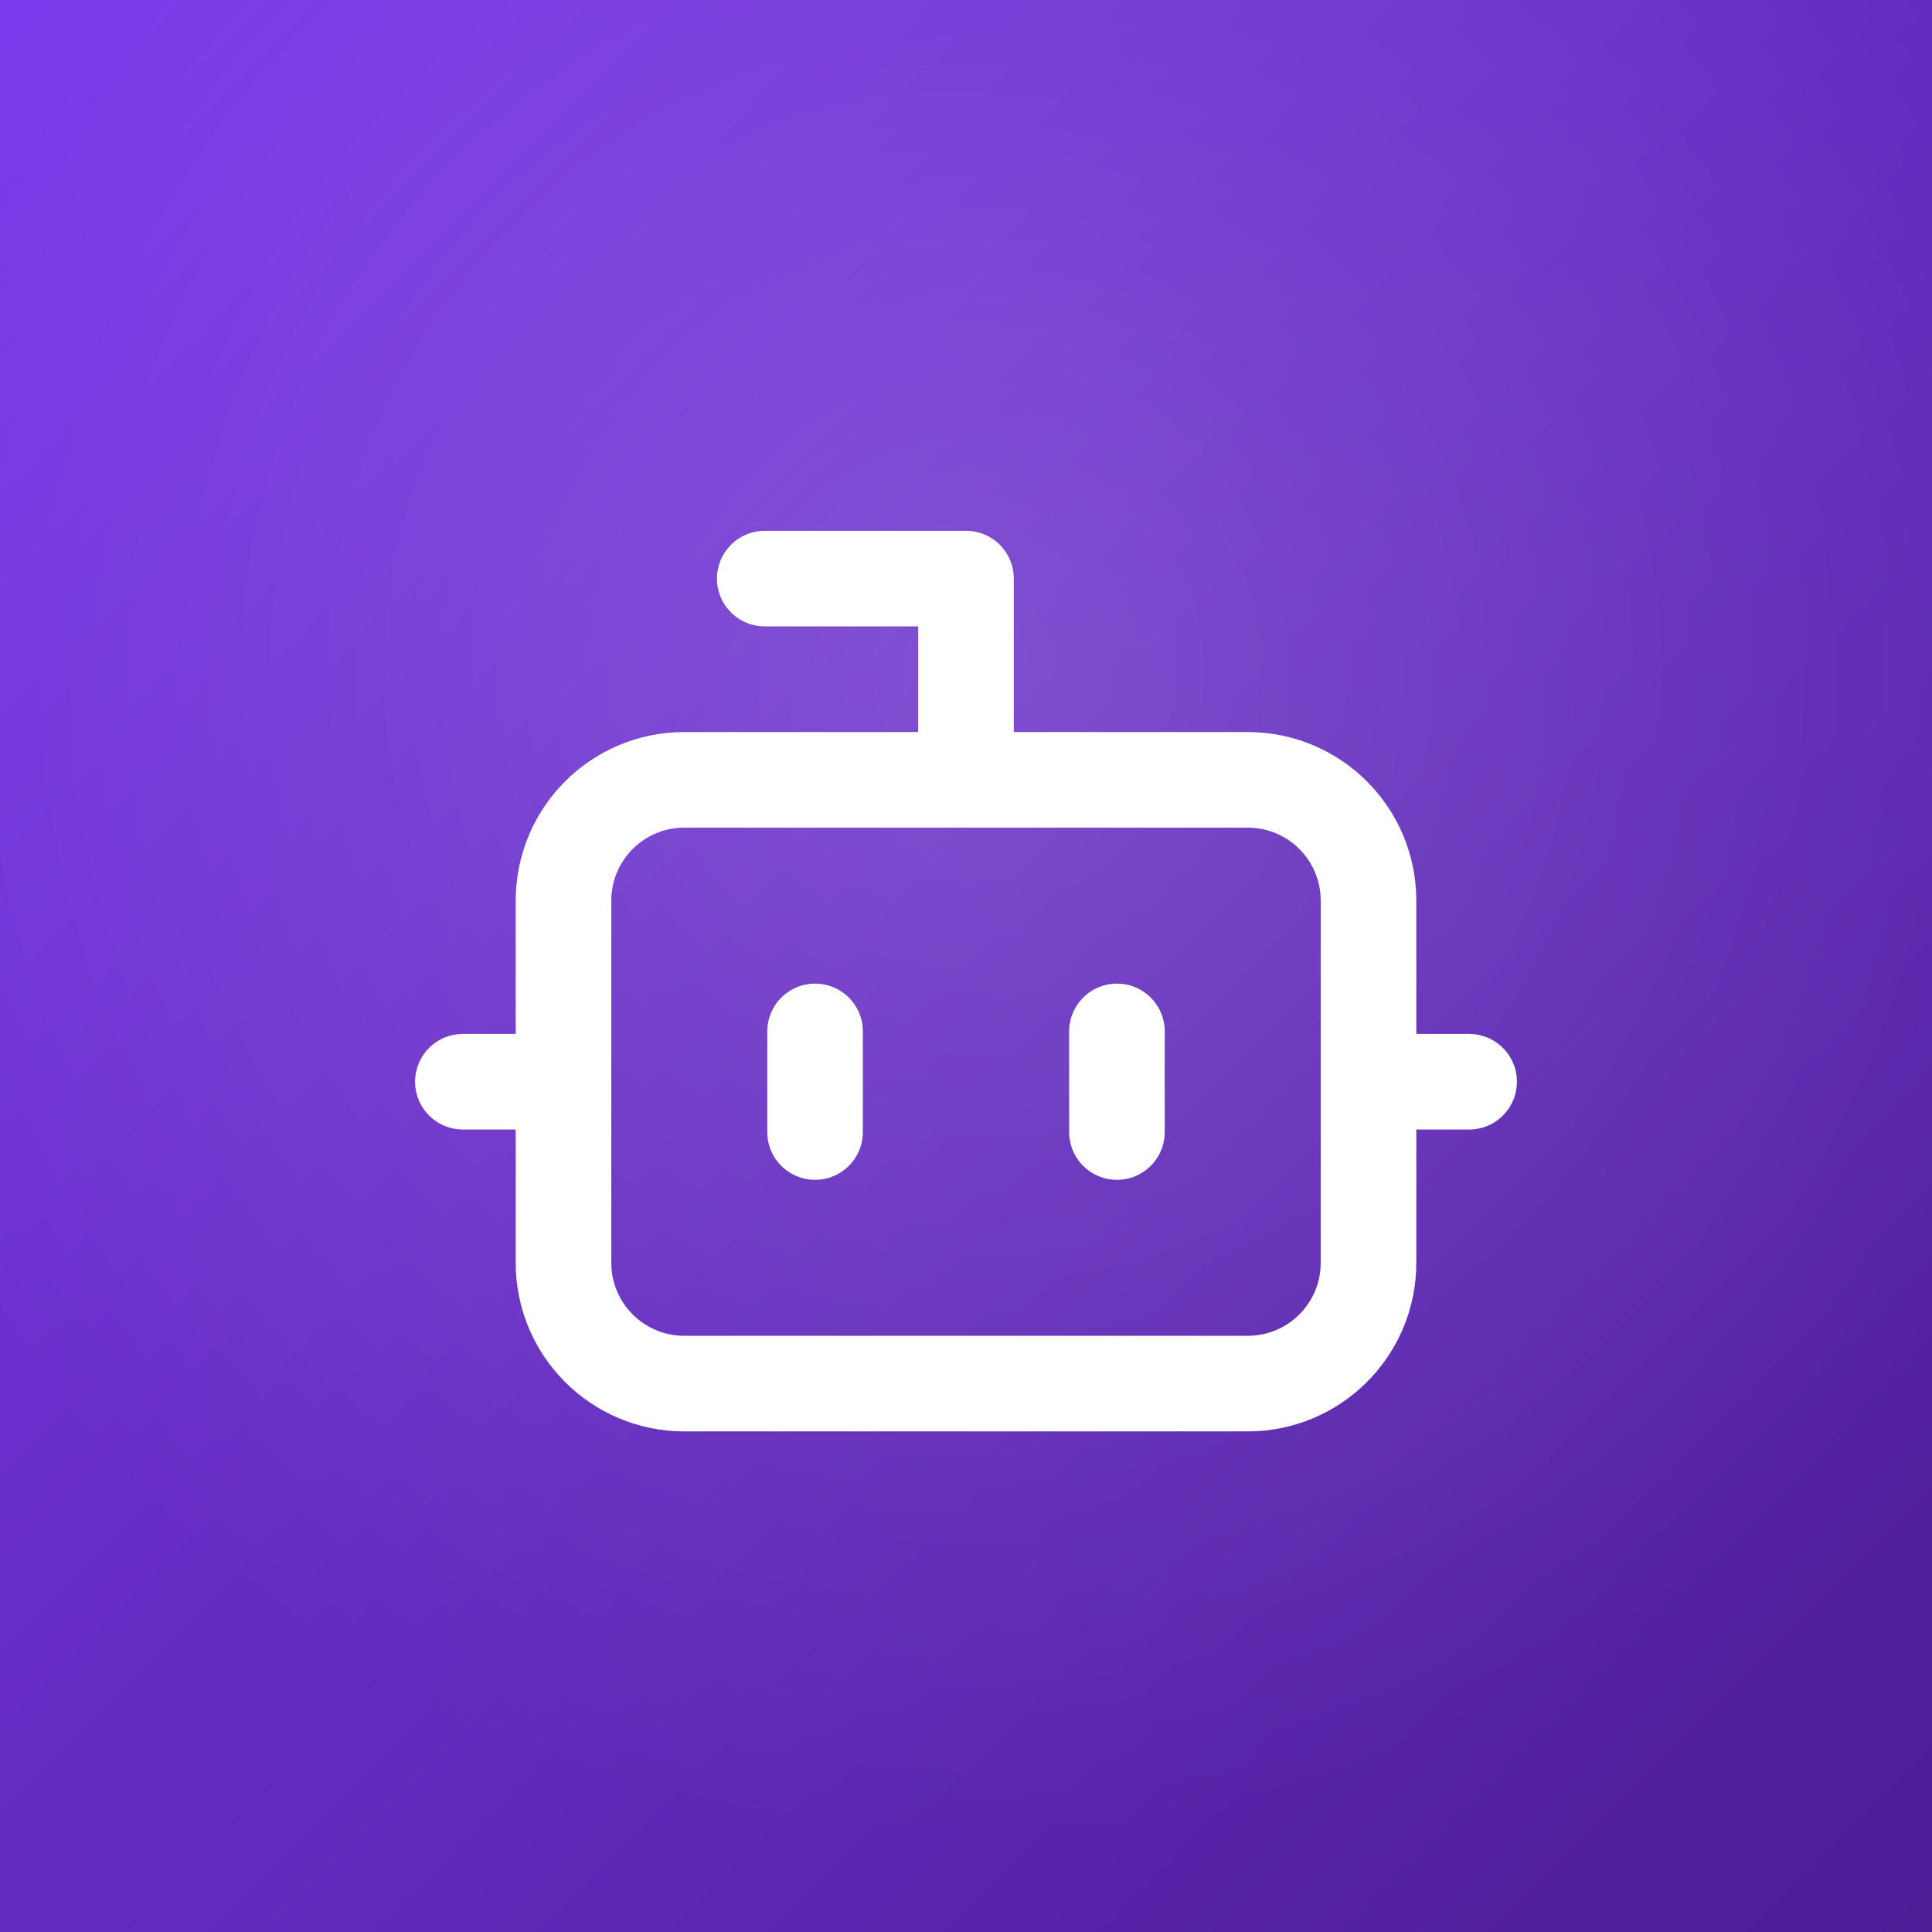
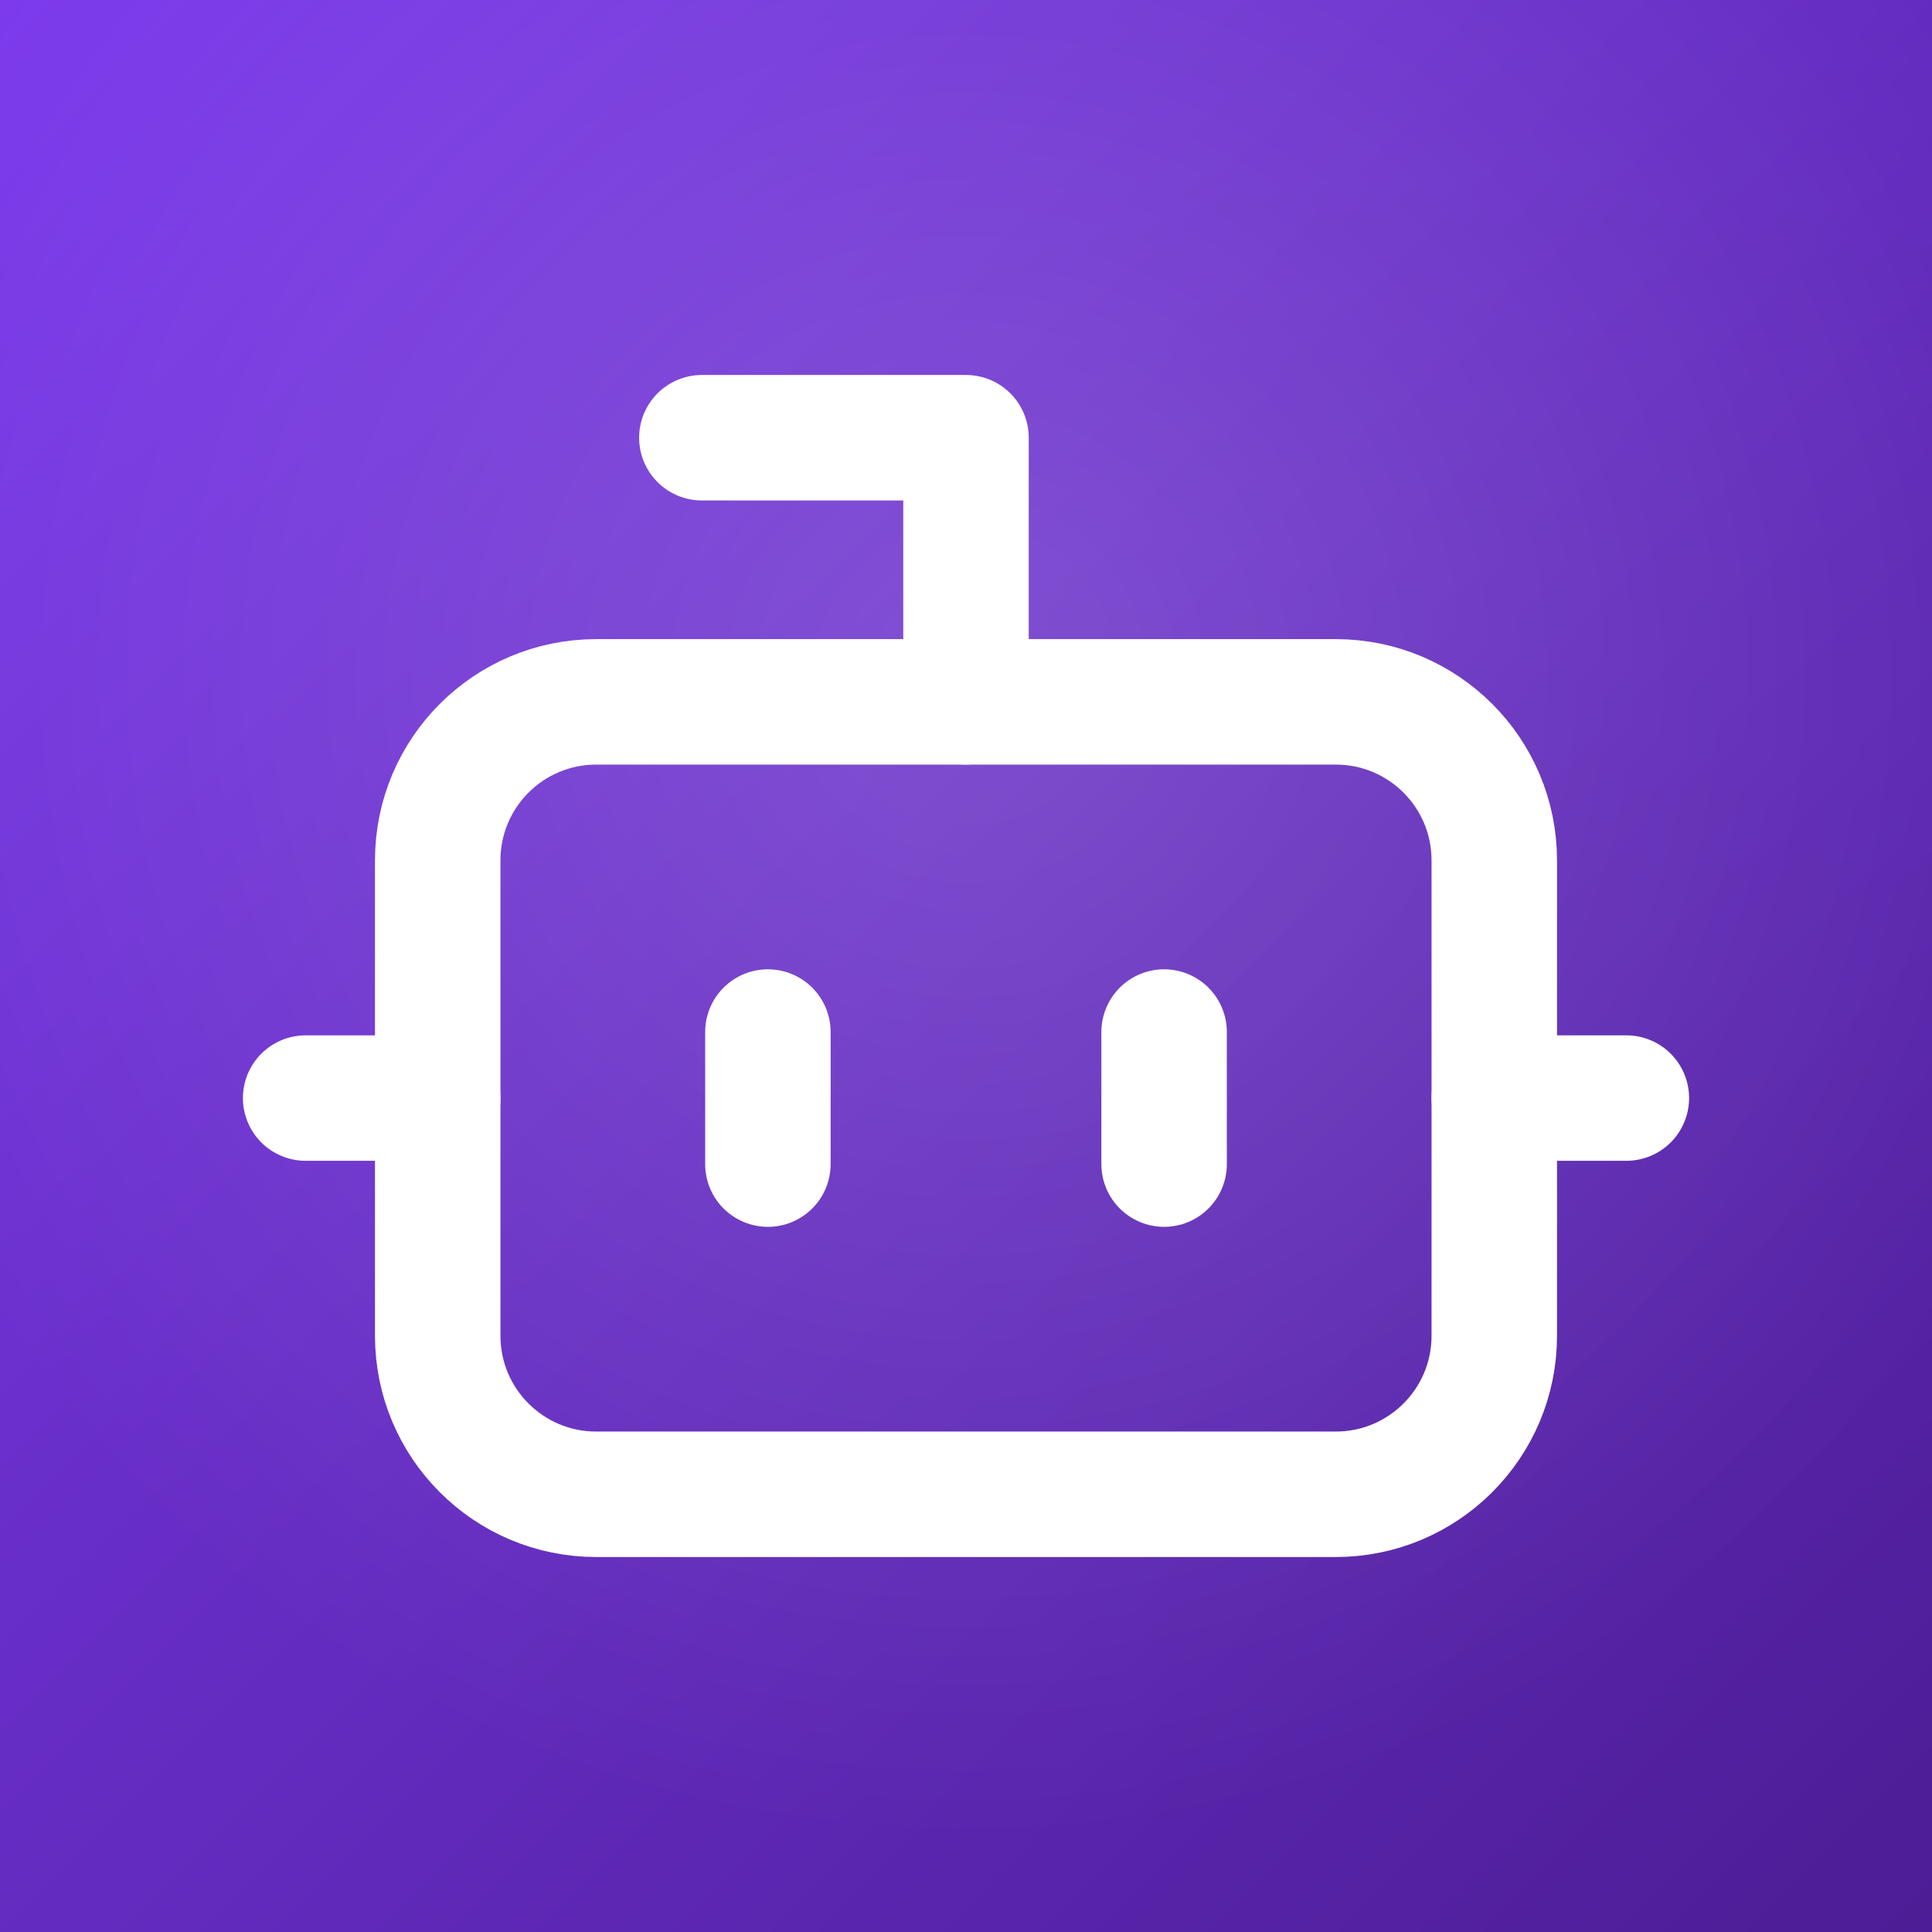
<svg xmlns="http://www.w3.org/2000/svg" width="1024" height="1024" viewBox="0 0 1024 1024">
  <defs>
    <linearGradient id="bg" x1="0" y1="0" x2="1" y2="1">
      <stop offset="0" stop-color="#7c3aed" />
      <stop offset="1" stop-color="#4c1d95" />
    </linearGradient>
    <radialGradient id="glow" cx="0.5" cy="0.35" r="0.6">
      <stop offset="0" stop-color="#ffffff" stop-opacity="0.16" />
      <stop offset="1" stop-color="#ffffff" stop-opacity="0" />
    </radialGradient>
  </defs>
  <rect width="1024" height="1024" fill="url(#bg)" />
  <rect width="1024" height="1024" fill="url(#glow)" />
-   <g transform="translate(192 200) scale(26.6667)" fill="none" stroke="#ffffff" stroke-width="1.9" stroke-linecap="round" stroke-linejoin="round">
+   <g transform="translate(92 92) scale(35)" fill="none" stroke="#ffffff" stroke-width="1.9" stroke-linecap="round" stroke-linejoin="round">
    <path d="M12 8V4H8" />
    <rect width="16" height="12" x="4" y="8" rx="2.4" />
    <path d="M2 14h2" />
    <path d="M20 14h2" />
    <path d="M15 13v2" />
    <path d="M9 13v2" />
  </g>
</svg>
